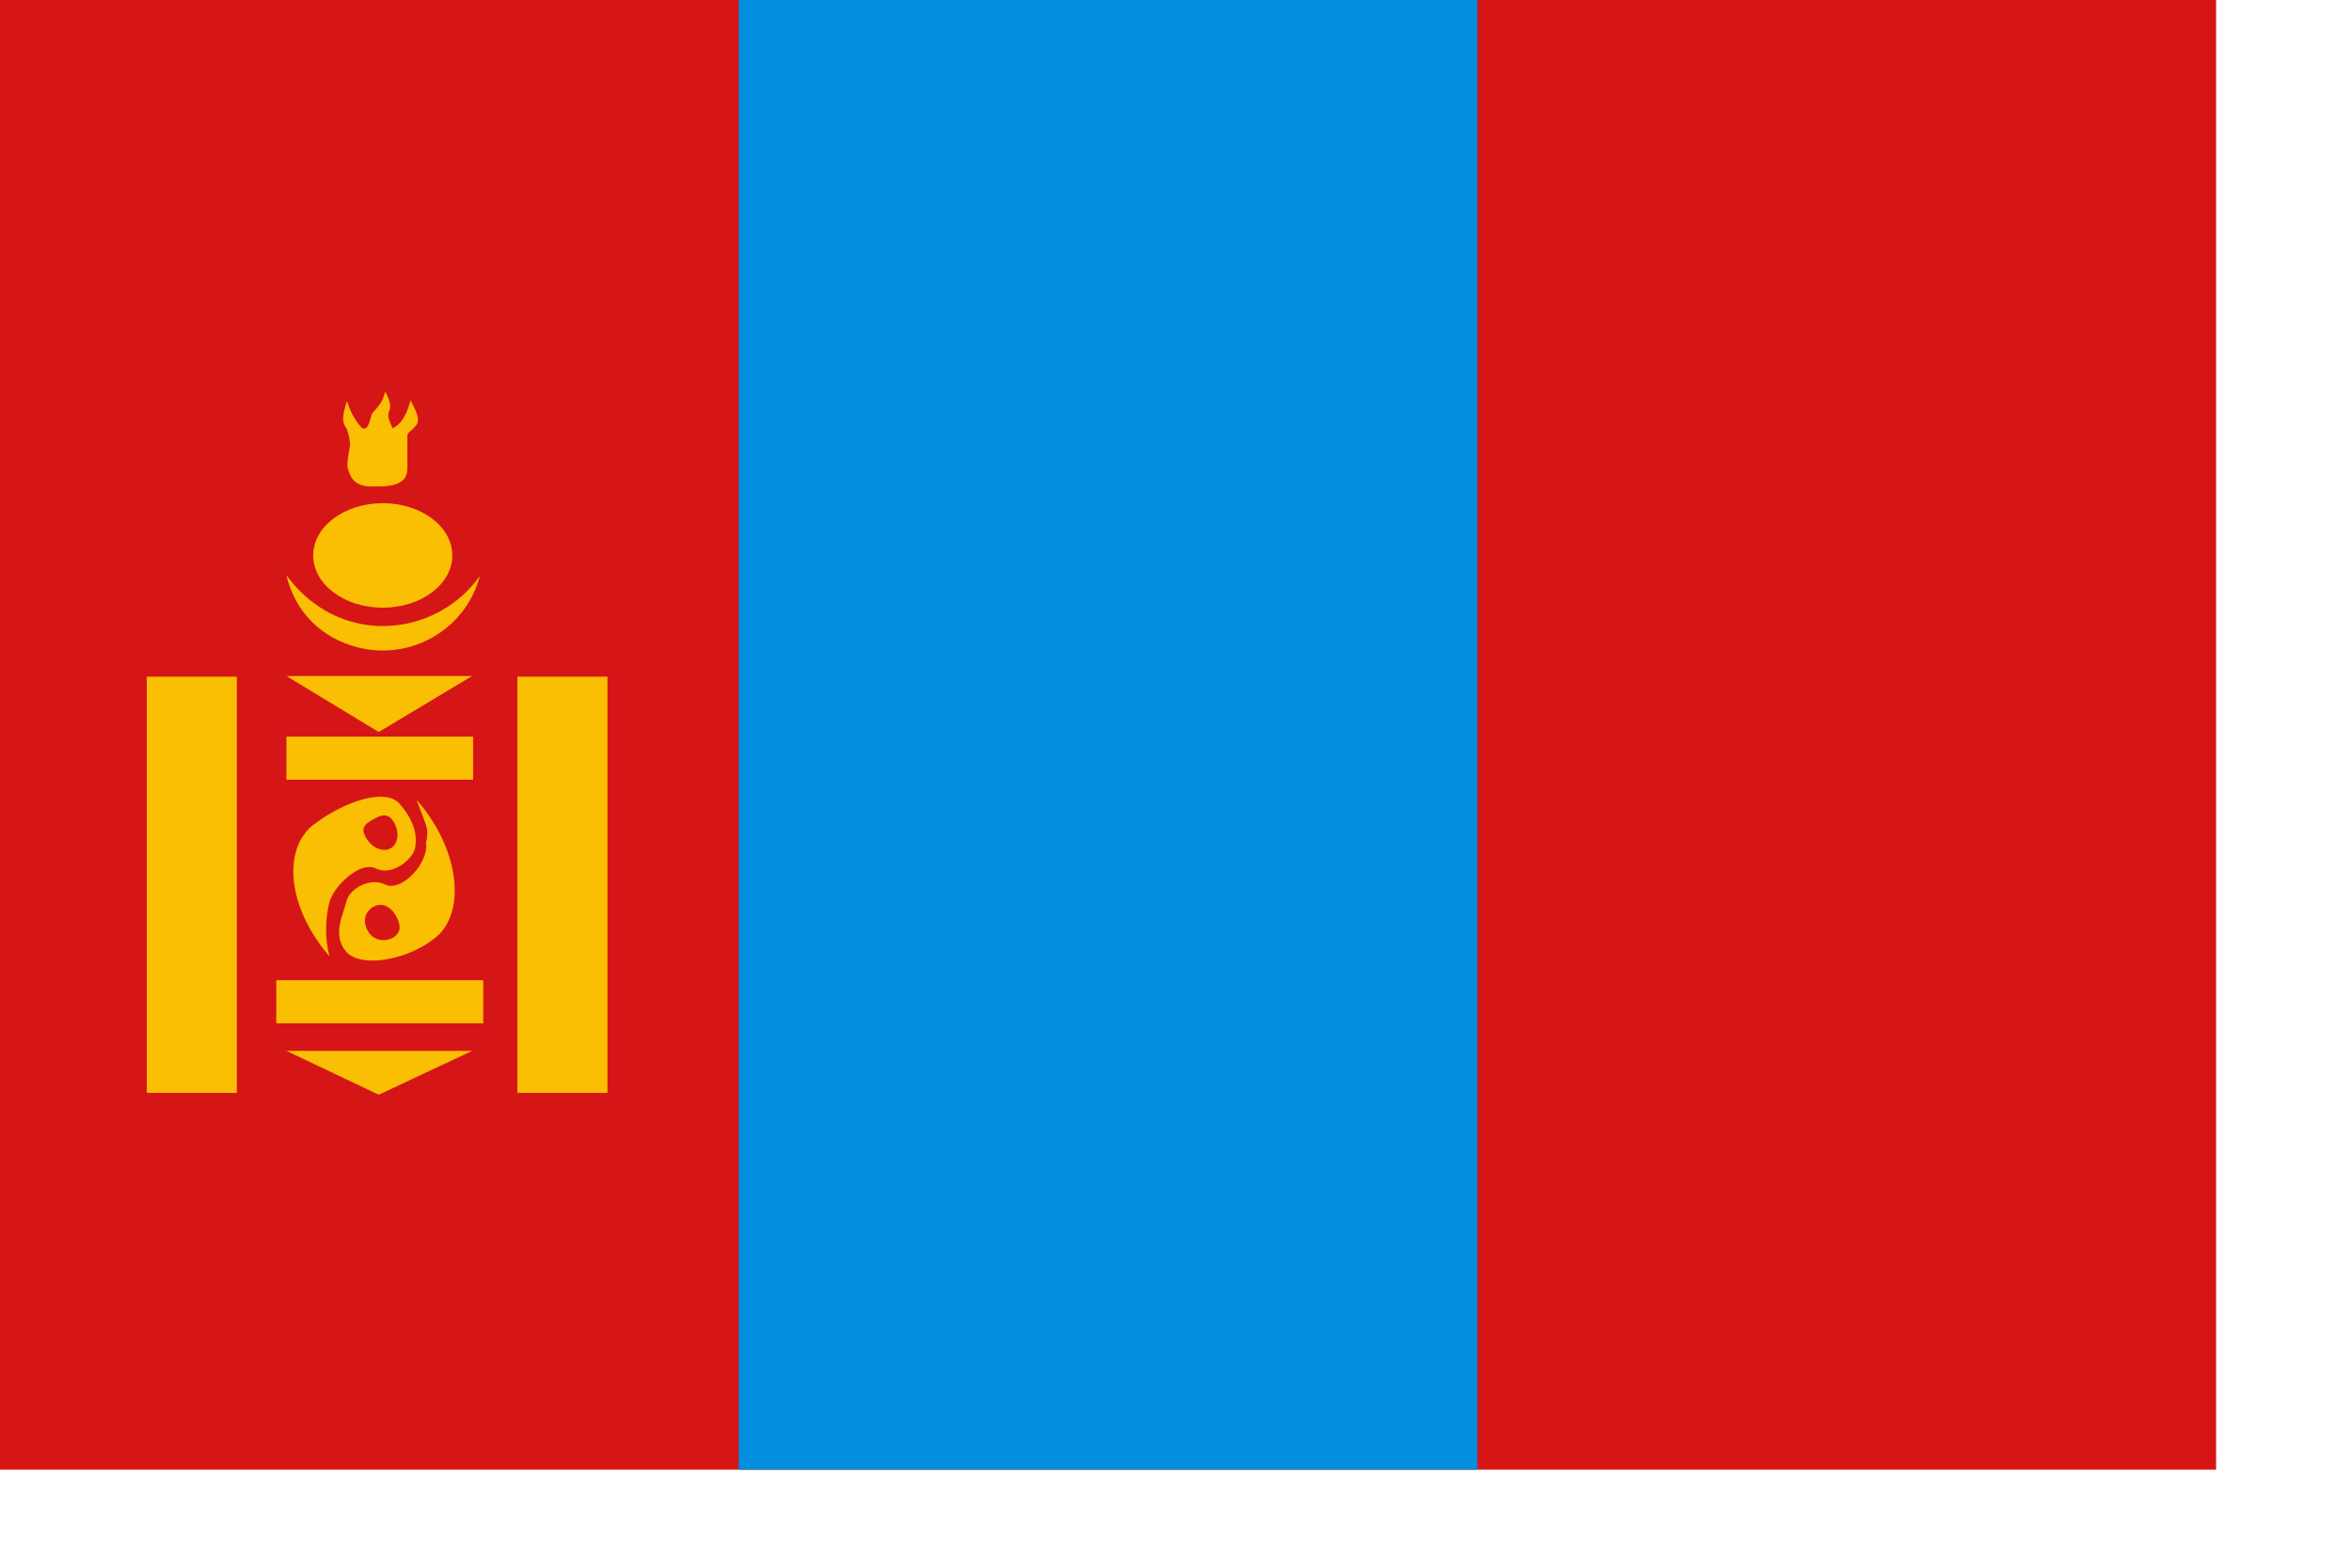
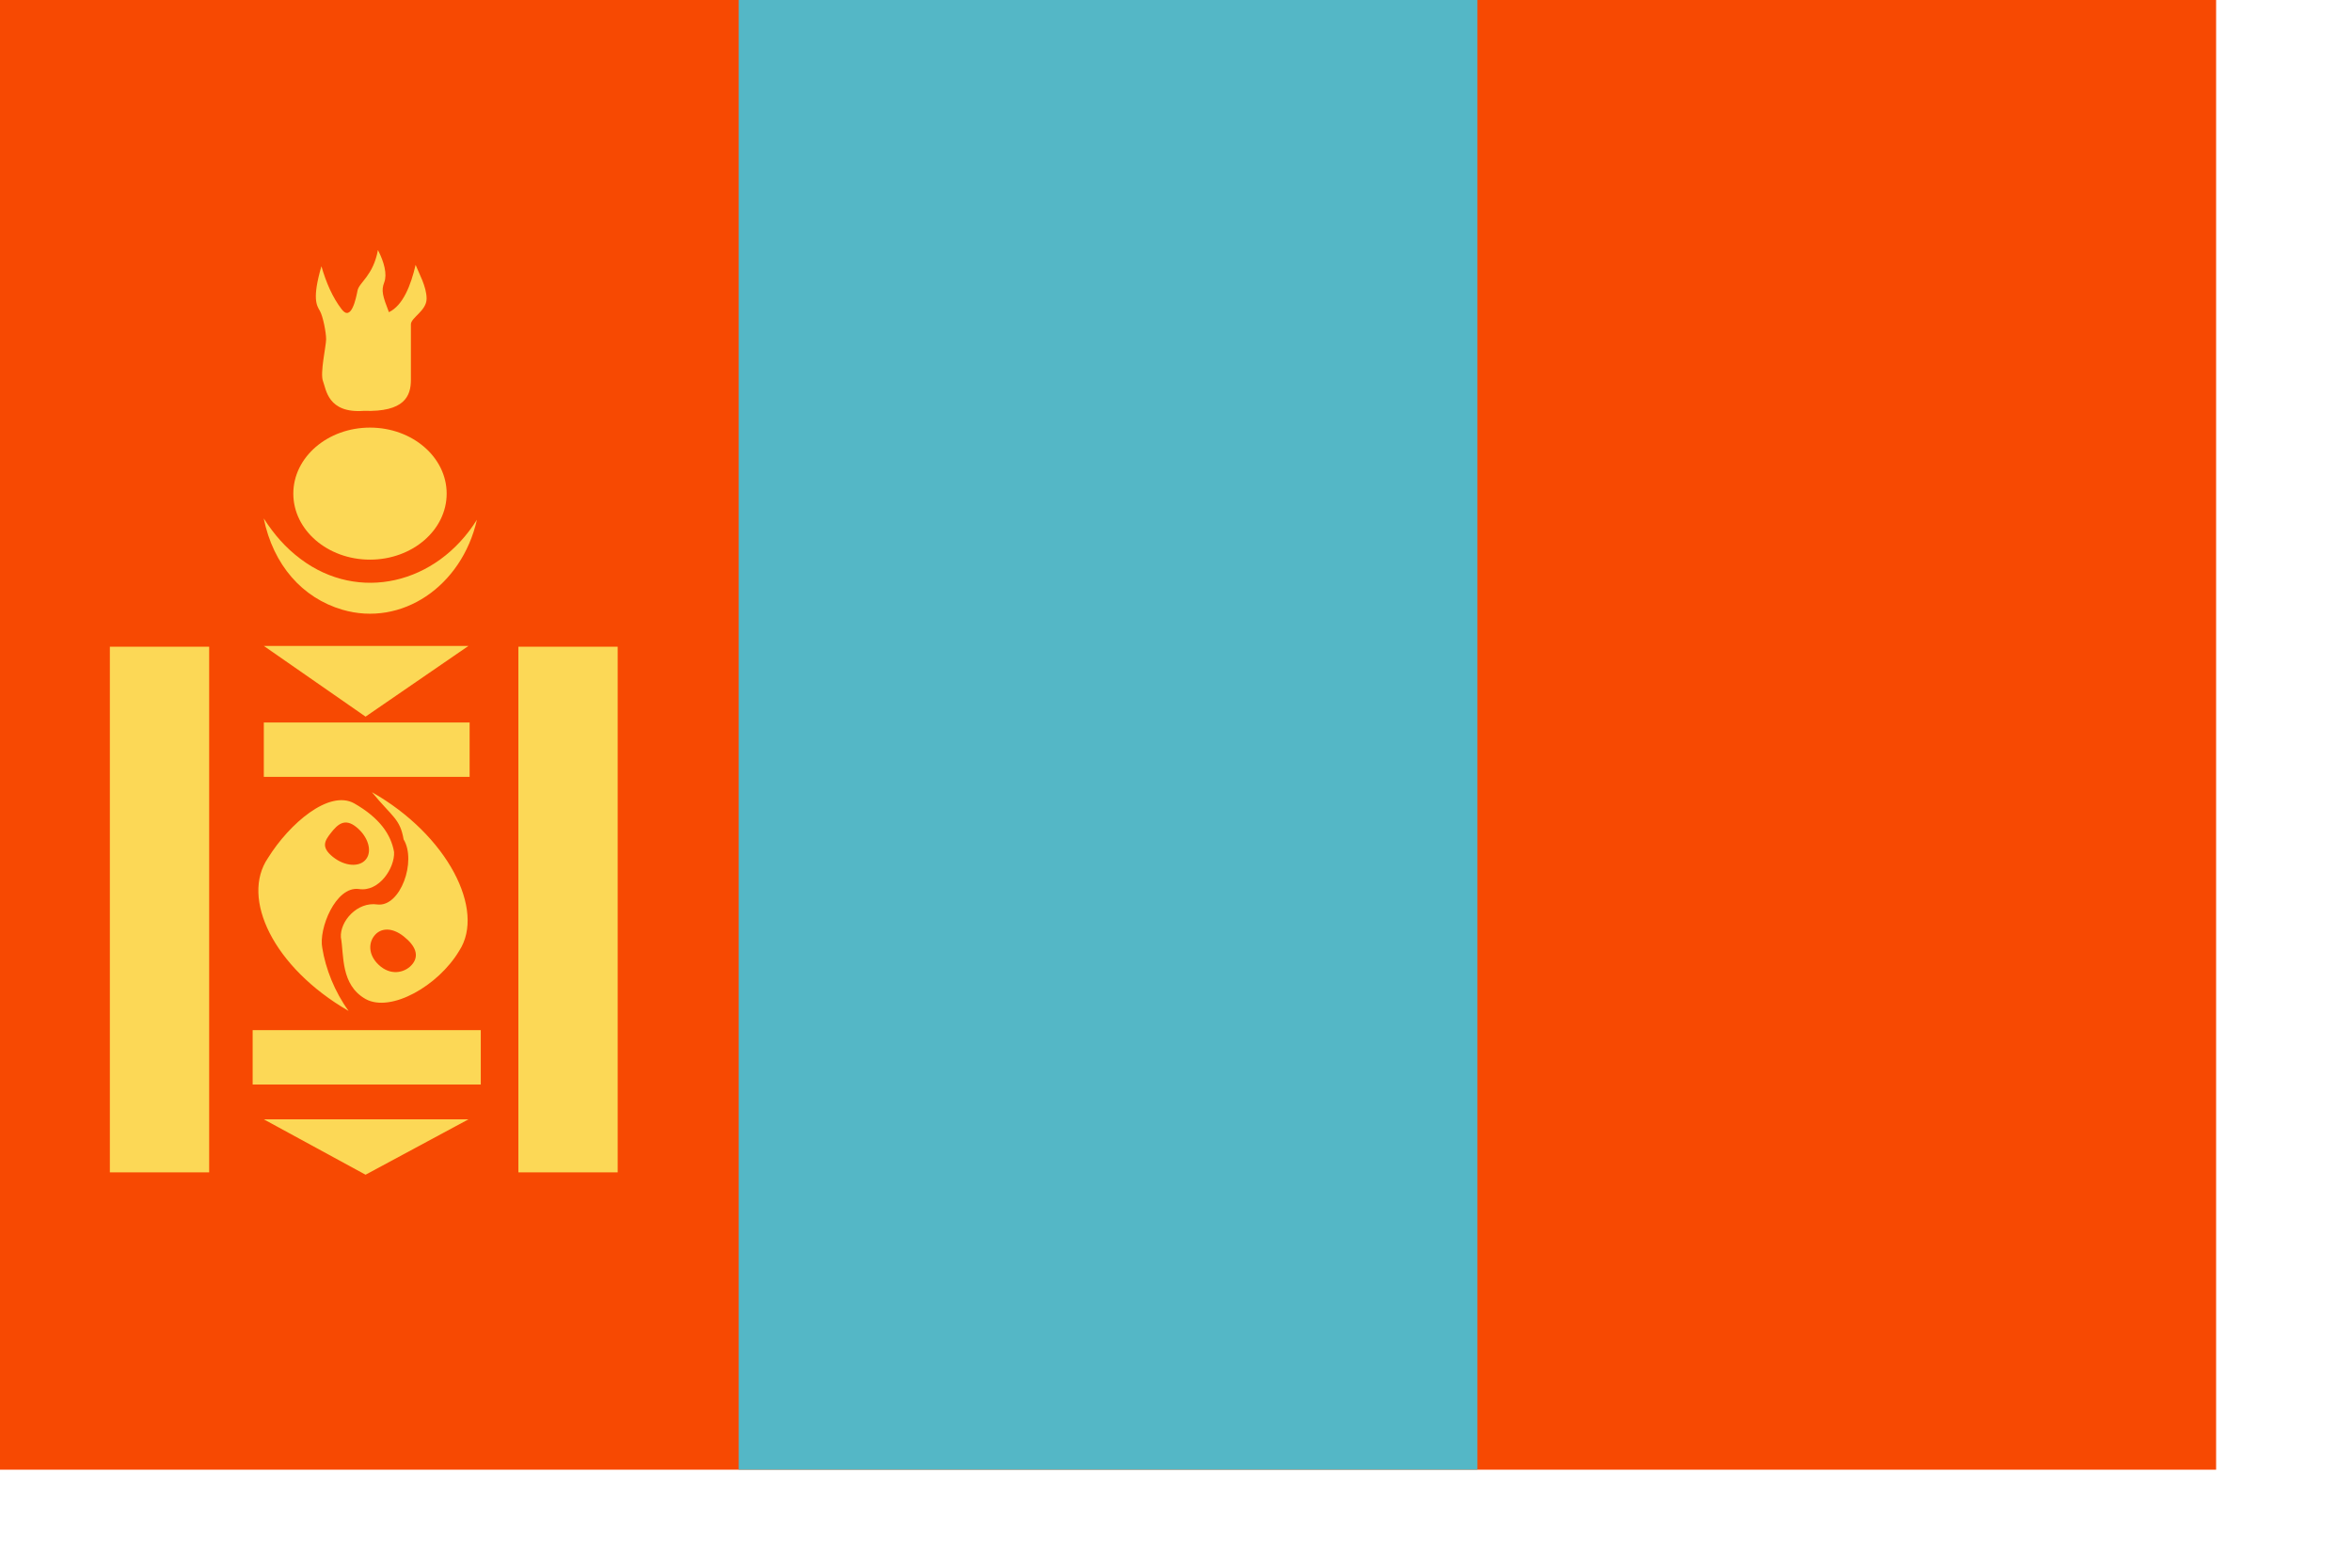
<svg xmlns="http://www.w3.org/2000/svg" id="svg378" width="280mm" height="529.13pt">
  <defs id="defs380" />
-   <rect style="font-size:12px;fill:#d61517;fill-opacity:1;fill-rule:evenodd;stroke-width:1pt" id="rect171" x="0" y="0" width="997.125" height="661.412" />
-   <rect style="font-size:12px;fill:#018edf;fill-opacity:1;fill-rule:evenodd;stroke-width:1pt" id="rect403" y="0" width="332.375" height="661.412" x="332.375" />
-   <g id="g3530" transform="translate(0,85.18607)">
-     <path transform="matrix(0.937314,0,0,0.704478,0,3.644928)" id="path226" d="M 180.274,184.646 C 193.514,185.155 195.551,179.044 195.551,172.933 C 195.551,166.822 195.551,154.6 195.551,152.054 C 195.551,149.508 200.643,146.962 200.643,142.378 C 200.643,137.795 198.097,132.703 197.079,129.647 C 195.551,137.286 193.005,144.925 188.421,147.471 C 186.384,141.36 185.875,139.323 186.894,136.267 C 187.912,133.212 186.894,128.629 184.857,124.046 C 183.329,133.721 178.746,136.268 178.237,139.323 C 177.727,142.378 176.2,151.036 173.144,146.452 C 170.089,141.869 168.052,136.268 166.524,130.157 C 163.468,142.378 164.996,144.925 166.015,146.962 C 167.033,148.999 168.052,155.11 168.052,157.656 C 168.052,160.202 166.015,170.387 167.033,173.443 C 168.052,176.498 168.561,185.664 180.274,184.646 z " style="font-size:12px;fill:#ffd700;fill-opacity:0.867;fill-rule:evenodd;stroke-width:1pt" />
-     <path transform="matrix(0.798177,0,0,0.599904,27.1062,23.156)" d="M 221.013 236.08 A 39.212 39.212 0 1 1  142.589,236.08 A 39.212 39.212 0 1 1  221.013 236.08 z" id="path227" style="font-size:12px;fill:#ffd700;fill-opacity:0.867;fill-rule:evenodd;stroke-width:1pt" />
-     <path transform="matrix(0.978282,0,0,0.9693,-5.631165,-78.03106)" id="path232" d="M 226.422,260.093 C 209.532,283.908 177.003,290.527 152.883,274.562 C 146.525,270.355 141.875,265.644 137.452,259.611 C 141.441,276.731 153.533,288.851 170.266,293.178 C 194.896,299.545 220.054,284.723 226.422,260.093 z " style="font-size:12px;fill:#ffd700;fill-opacity:0.867;fill-rule:evenodd;stroke-width:1pt" />
-     <rect y="355.959" x="124.322" height="19.373" width="93.121" id="rect233" style="font-size:12px;fill:#ffd700;fill-opacity:0.867;fill-rule:evenodd;stroke-width:1pt" />
-     <path transform="matrix(0.937314,0,0,0.899687,0,-102.8492)" id="path235" d="M 137.497,357.79 L 181.802,385.798 L 226.615,357.79 L 137.497,357.79 z " style="font-size:12px;fill:#ffd700;fill-opacity:0.867;fill-rule:evenodd;stroke-width:1pt" />
-     <rect y="246.334" x="128.878" height="19.373" width="84.009" id="rect249" style="font-size:12px;fill:#ffd700;fill-opacity:0.867;fill-rule:evenodd;stroke-width:1pt" />
-     <path transform="matrix(0.937314,0,0,0.704478,0,135.6902)" id="path250" d="M 137.497,357.79 L 181.802,385.798 L 226.615,357.79 L 137.497,357.79 z " style="font-size:12px;fill:#ffd700;fill-opacity:0.867;fill-rule:evenodd;stroke-width:1pt" />
-     <rect y="219.331" x="66.032" height="187.307" width="40.536" id="rect251" style="font-size:12px;fill:#ffd700;fill-opacity:0.867;fill-rule:evenodd;stroke-width:1pt" />
-     <rect y="219.331" x="232.788" height="187.307" width="40.536" id="rect612" style="font-size:12px;fill:#ffd700;fill-opacity:0.867;fill-rule:evenodd;stroke-width:1pt" />
-     <path transform="matrix(-0.489416,-0.799394,0.600818,-0.367841,-7.320761,617.3574)" id="path633" d="M 219.003,427.256 C 220.445,449.06 216.382,476.568 205.908,479.119 C 195.181,481.521 188.043,478.353 183.235,471.996 C 179.457,465.622 178.584,450.101 185.342,444.66 C 192.794,438.155 188.265,414.402 182.828,407.668 C 177.21,400.086 169.433,393.456 160.969,390.021 C 192.997,383.162 218.045,401.325 219.003,427.256 z M 189.875,459.551 C 189.95,453.929 194.574,449.428 200.195,449.504 C 205.817,449.579 206.191,453.341 206.117,458.962 C 206.04,464.584 205.543,469.947 199.922,469.872 C 194.3,469.796 189.799,465.172 189.875,459.551 z M 141.919,452.316 C 140.185,430.533 148.115,403.433 158.553,400.742 C 169.247,398.196 174.871,412.098 179.764,418.39 C 183.627,424.712 183.032,438.892 176.348,444.423 C 168.984,451.027 174.553,475.8 183.262,480.502 C 188.98,488.008 191.423,486.09 203.198,489.742 C 171.265,497.03 143.225,478.232 141.919,452.316 z M 170.279,430.022 C 170.279,435.644 167.053,439.779 161.431,439.779 C 155.809,439.779 152.7,436.934 152.699,431.312 C 152.7,425.69 155.809,419.409 161.431,419.409 C 167.053,419.409 170.279,424.4 170.279,430.022 z " style="font-size:12px;fill:#ffd700;fill-opacity:0.867;fill-rule:evenodd;stroke-width:0.625" />
-   </g>
+   <rect style="font-size:12px;fill:#f74902;fill-opacity:1;fill-rule:evenodd;stroke-width:1pt" id="rect171" x="0" y="0" width="997.125" height="661.412" />
+   <rect style="font-size:12px;fill:#54b7c6;fill-opacity:1;fill-rule:evenodd;stroke-width:1pt" id="rect403" y="0" width="332.375" height="661.412" x="332.375" />
+   <path style="font-size:12px;fill:#fcd856;fill-opacity:1;fill-rule:evenodd;stroke-width:1pt" d="M 163.693,184.899 C 182.057,185.507 184.883,178.207 184.883,170.908 C 184.883,163.608 184.883,149.009 184.883,145.968 C 184.883,142.927 191.946,139.886 191.946,134.41 C 191.946,128.936 188.414,122.853 187.002,119.203 C 184.883,128.328 181.351,137.452 174.993,140.494 C 172.168,133.194 171.462,130.761 172.875,127.111 C 174.287,123.461 172.875,117.987 170.05,112.513 C 167.93,124.069 161.573,127.112 160.867,130.761 C 160.16,134.41 158.042,144.752 153.803,139.276 C 149.566,133.802 146.74,127.112 144.621,119.812 C 140.382,134.41 142.501,137.452 143.915,139.886 C 145.327,142.319 146.74,149.618 146.74,152.659 C 146.74,155.701 143.915,167.866 145.327,171.517 C 146.74,175.166 147.446,186.115 163.693,184.899 z " id="path226" />
+   <path style="font-size:12px;fill:#fcd856;fill-opacity:1;fill-rule:evenodd;stroke-width:1pt" id="path227" d="M 221.013 236.08 A 39.212 39.212 0 1 1  142.589,236.08 A 39.212 39.212 0 1 1  221.013 236.08 z" transform="matrix(0.879802,0,0,0.757658,6.52613,43.27899)" />
+   <path style="font-size:12px;fill:#fcd856;fill-opacity:1;fill-rule:evenodd;stroke-width:1pt" d="M 214.597,233.887 C 196.385,263.041 161.308,271.144 135.298,251.6 C 128.442,246.45 123.428,240.683 118.659,233.297 C 122.96,254.255 135.999,269.092 154.043,274.389 C 180.602,282.184 207.731,264.039 214.597,233.887 z " id="path232" />
+   <rect style="font-size:12px;fill:#fcd856;fill-opacity:1;fill-rule:evenodd;stroke-width:1pt" id="rect233" width="102.644" height="24.467" x="113.683" y="463.598" />
+   <path style="font-size:12px;fill:#fcd856;fill-opacity:1;fill-rule:evenodd;stroke-width:1pt" d="M 118.705,290.686 L 164.48,322.511 L 210.779,290.686 L 118.705,290.686 z " id="path235" />
+   <rect style="font-size:12px;fill:#fcd856;fill-opacity:1;fill-rule:evenodd;stroke-width:1pt" id="rect249" width="92.6" height="24.467" x="118.705" y="325.145" />
+   <path style="font-size:12px;fill:#fcd856;fill-opacity:1;fill-rule:evenodd;stroke-width:1pt" d="M 118.705,503.743 L 164.48,528.662 L 210.779,503.743 L 118.705,503.743 z " id="path250" />
+   <rect style="font-size:12px;fill:#fcd856;fill-opacity:1;fill-rule:evenodd;stroke-width:1pt" id="rect251" width="44.682" height="236.562" x="49.433" y="291.041" />
+   <rect style="font-size:12px;fill:#fcd856;fill-opacity:1;fill-rule:evenodd;stroke-width:1pt" id="rect612" width="44.682" height="236.562" x="233.242" y="291.041" />
+   <path style="font-size:12px;fill:#fcd856;fill-opacity:1;fill-rule:evenodd;stroke-width:0.625" d="M 120.538,386.185 C 130.244,370.556 148.086,355.294 159.35,361.527 C 170.78,368.051 175.963,375.57 177.309,383.45 C 177.666,390.561 170.612,401.57 161.416,400.079 C 151.019,398.771 143.261,418.038 145.014,426.646 C 146.509,435.956 150.542,446.267 156.852,454.968 C 122.886,435.281 108.276,404.199 120.538,386.185 z M 164.667,386.717 C 161.74,390.409 155.052,389.907 149.741,385.599 C 144.429,381.29 145.984,378.499 148.91,374.807 C 151.84,371.118 155.038,367.919 160.349,372.226 C 165.661,376.535 167.595,383.027 164.667,386.717 z M 206.631,427.865 C 197.214,443.701 175.899,455.762 164.598,449.65 C 153.127,443.248 154.838,429.719 153.378,421.818 C 152.913,414.677 160.684,405.674 169.855,407.049 C 180.219,408.224 187.505,387.49 181.605,377.758 C 179.977,368.423 176.677,367.851 167.327,356.497 C 201.42,375.826 218.555,409.598 206.631,427.865 z M 168.314,421.247 C 171.171,417.499 176.342,417.186 181.692,421.444 C 187.043,425.703 188.556,429.954 185.701,433.703 C 182.843,437.451 176.693,439.283 171.343,435.025 C 165.992,430.767 165.458,424.996 168.314,421.247 z " id="path633" />
</svg>
